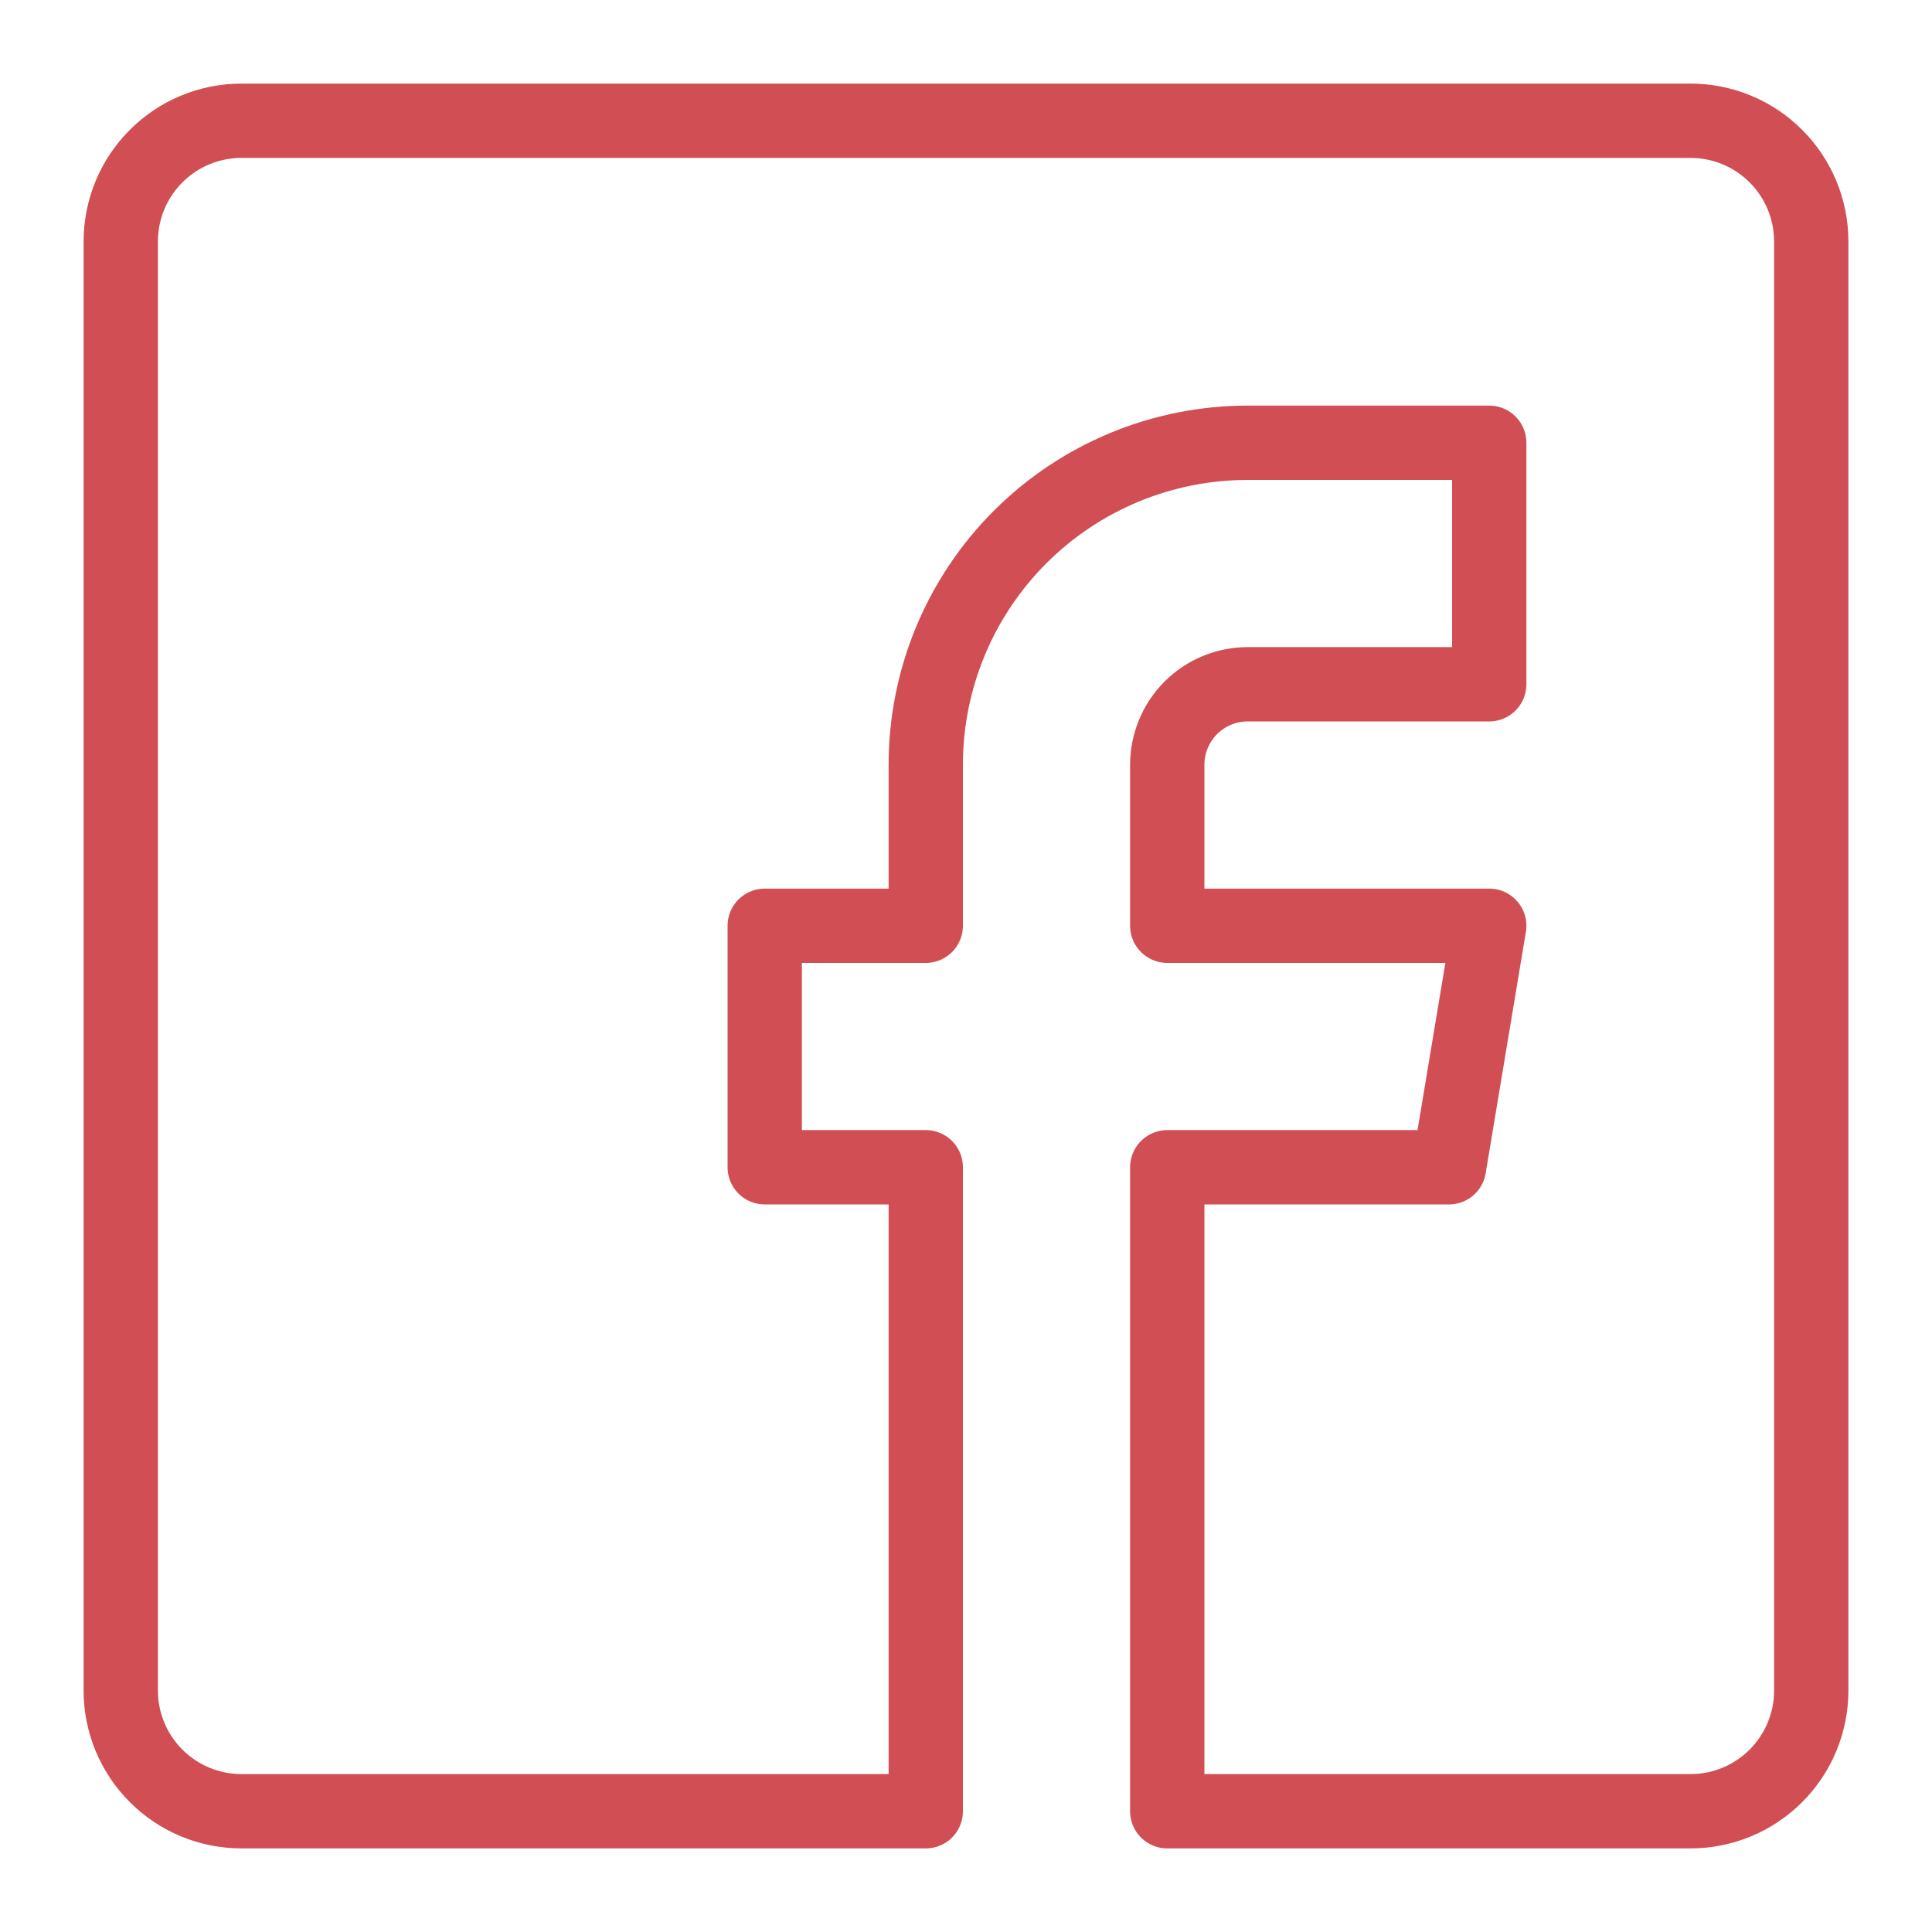
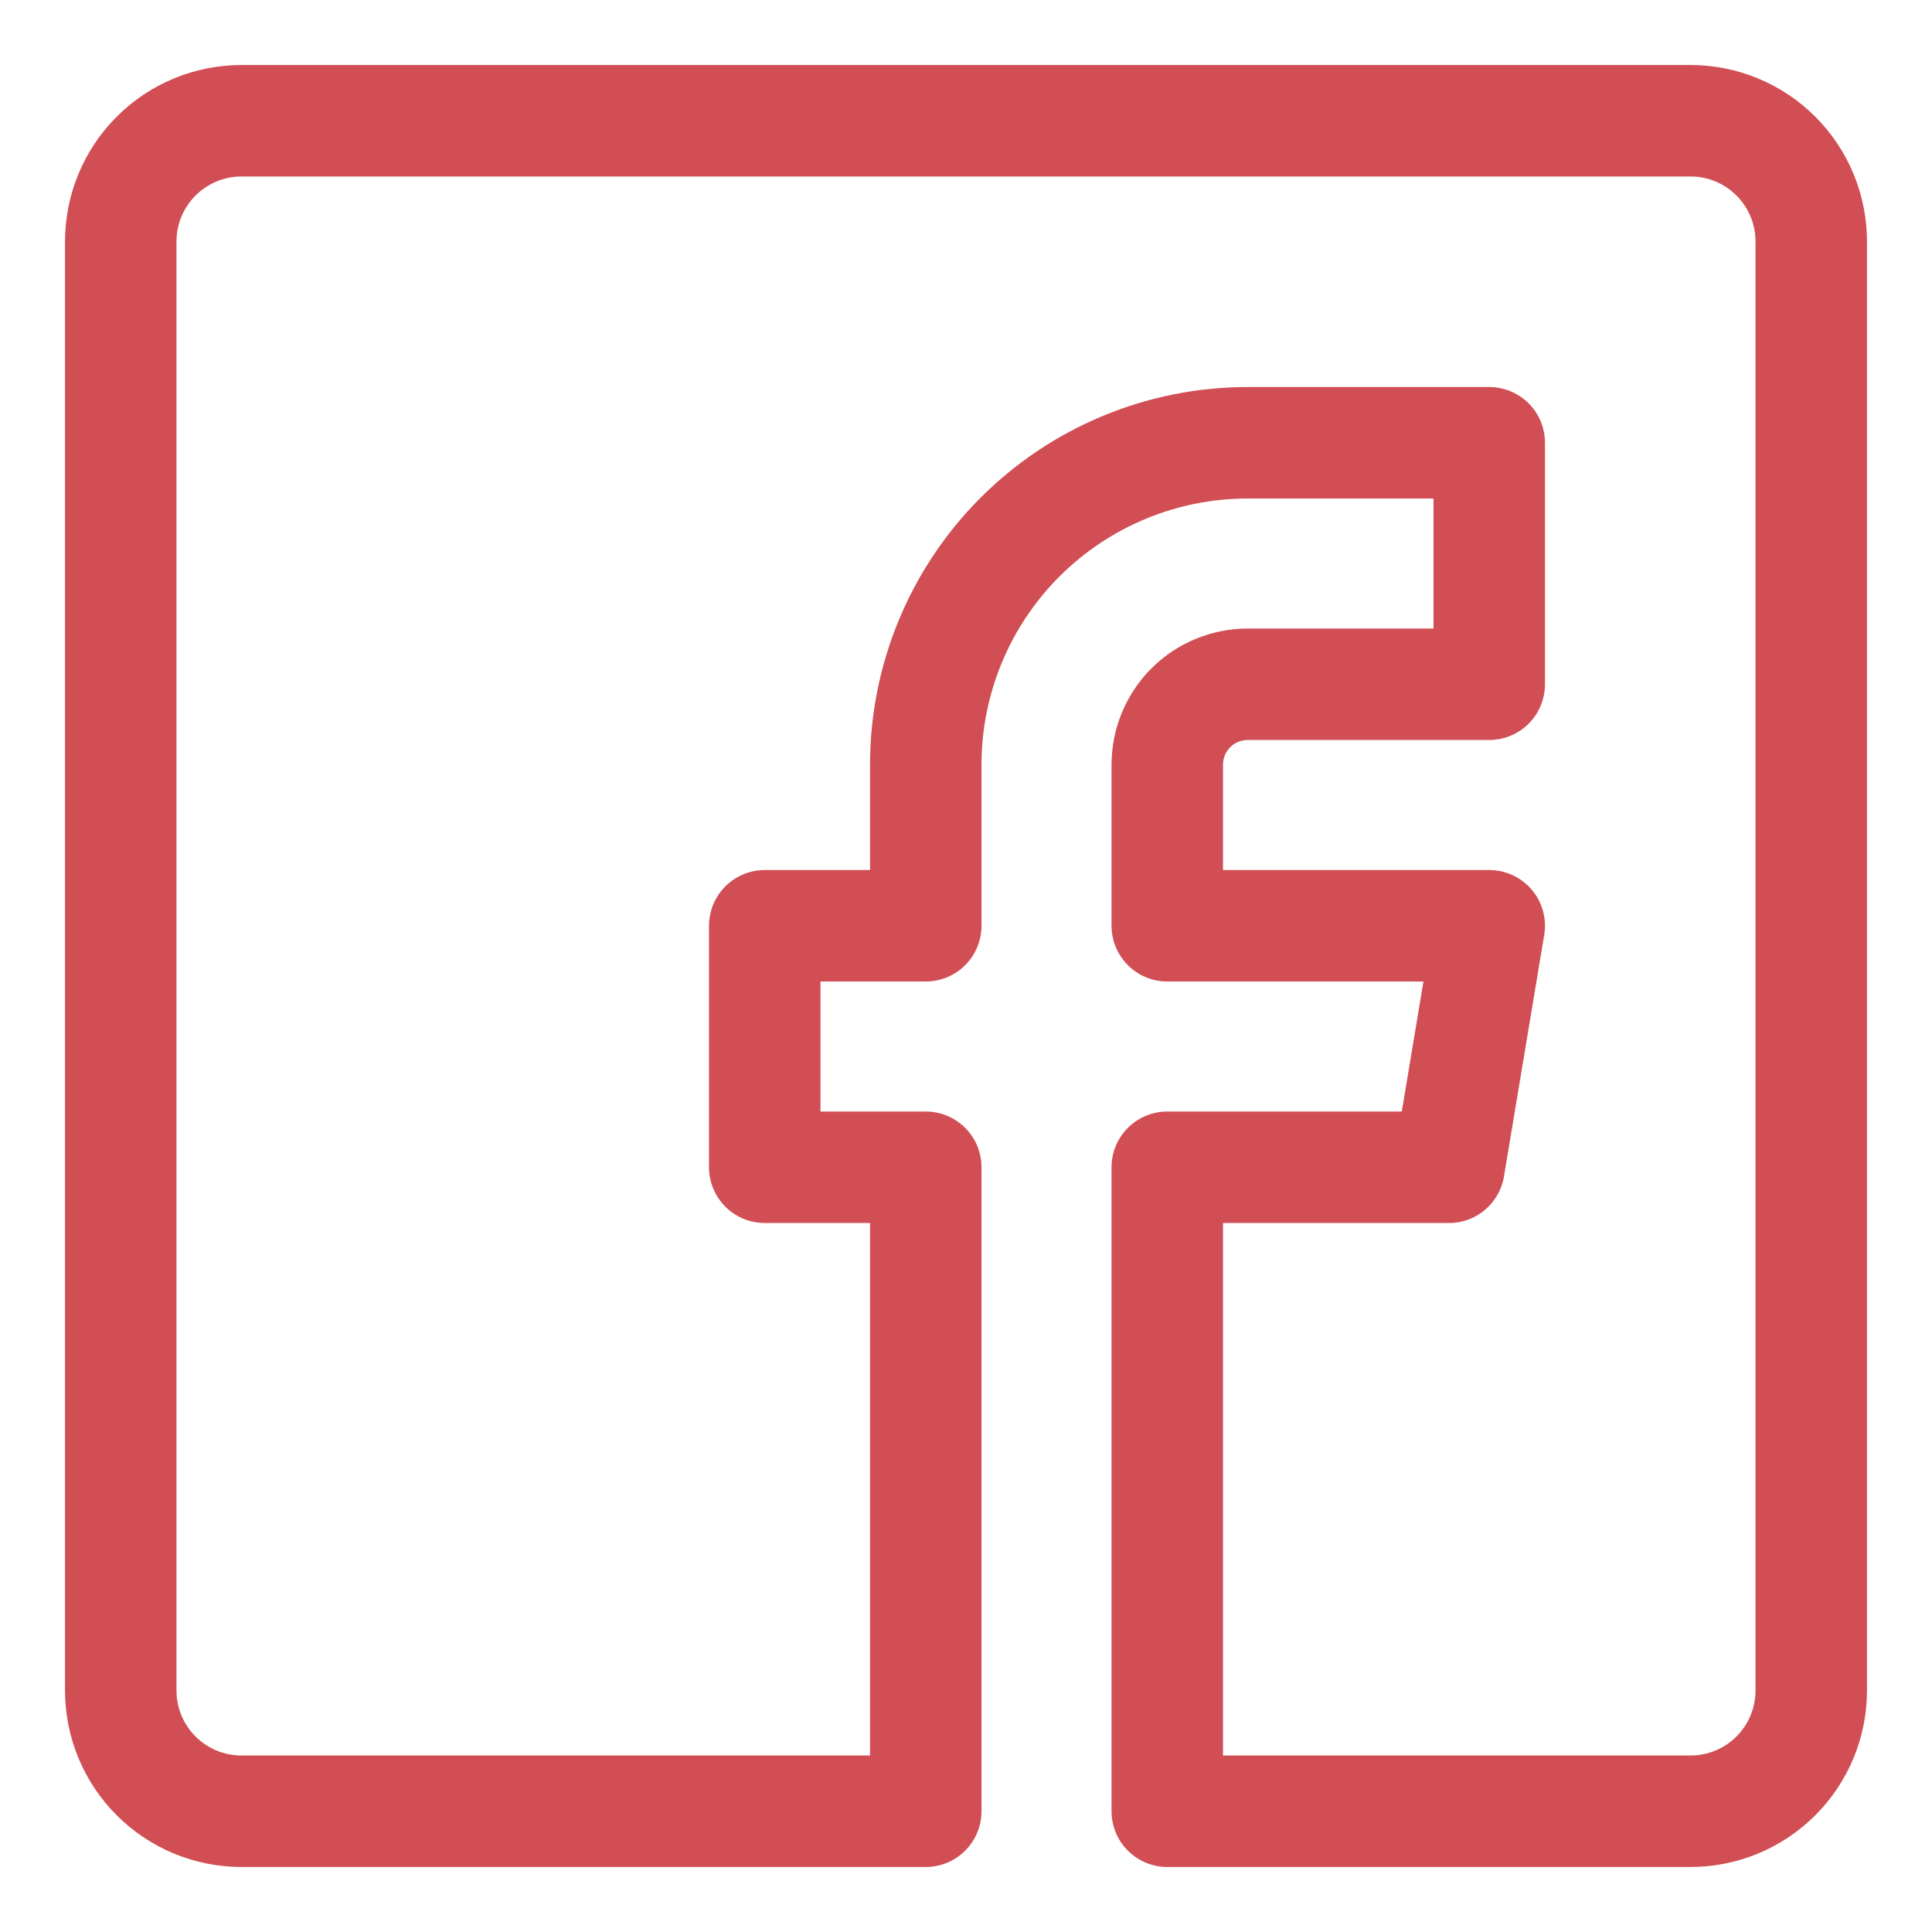
<svg xmlns="http://www.w3.org/2000/svg" width="52" height="52" viewBox="0 0 52 52" fill="none">
-   <path d="M45.5 3.25H6.5C5.638 3.25 4.811 3.592 4.202 4.202C3.592 4.811 3.25 5.638 3.25 6.5V45.5C3.25 46.362 3.592 47.189 4.202 47.798C4.811 48.408 5.638 48.75 6.5 48.75H24.917V31.417H20.583V24.917H24.917V20.583C24.917 18.285 25.83 16.08 27.455 14.455C29.08 12.83 31.285 11.917 33.583 11.917H40.083V18.417H33.583C33.009 18.417 32.458 18.645 32.051 19.051C31.645 19.458 31.417 20.009 31.417 20.583V24.917H40.083L39 31.417H31.417V48.75H45.5C46.362 48.75 47.189 48.408 47.798 47.798C48.408 47.189 48.75 46.362 48.75 45.5V6.5C48.75 5.638 48.408 4.811 47.798 4.202C47.189 3.592 46.362 3.25 45.5 3.25Z" stroke="#D04E54" stroke-width="2" stroke-linecap="round" stroke-linejoin="round" />
+   <path d="M45.5 3.25H6.5C5.638 3.25 4.811 3.592 4.202 4.202C3.592 4.811 3.25 5.638 3.25 6.5V45.5C3.25 46.362 3.592 47.189 4.202 47.798C4.811 48.408 5.638 48.75 6.5 48.75H24.917V31.417H20.583V24.917H24.917V20.583C24.917 18.285 25.83 16.08 27.455 14.455C29.08 12.83 31.285 11.917 33.583 11.917H40.083V18.417H33.583C33.009 18.417 32.458 18.645 32.051 19.051C31.645 19.458 31.417 20.009 31.417 20.583V24.917H40.083L39 31.417H31.417V48.75H45.5C46.362 48.75 47.189 48.408 47.798 47.798C48.408 47.189 48.75 46.362 48.75 45.5V6.5C48.75 5.638 48.408 4.811 47.798 4.202C47.189 3.592 46.362 3.25 45.5 3.25Z" stroke="#D04E54" stroke-width="3" stroke-linecap="round" stroke-linejoin="round" />
</svg>
